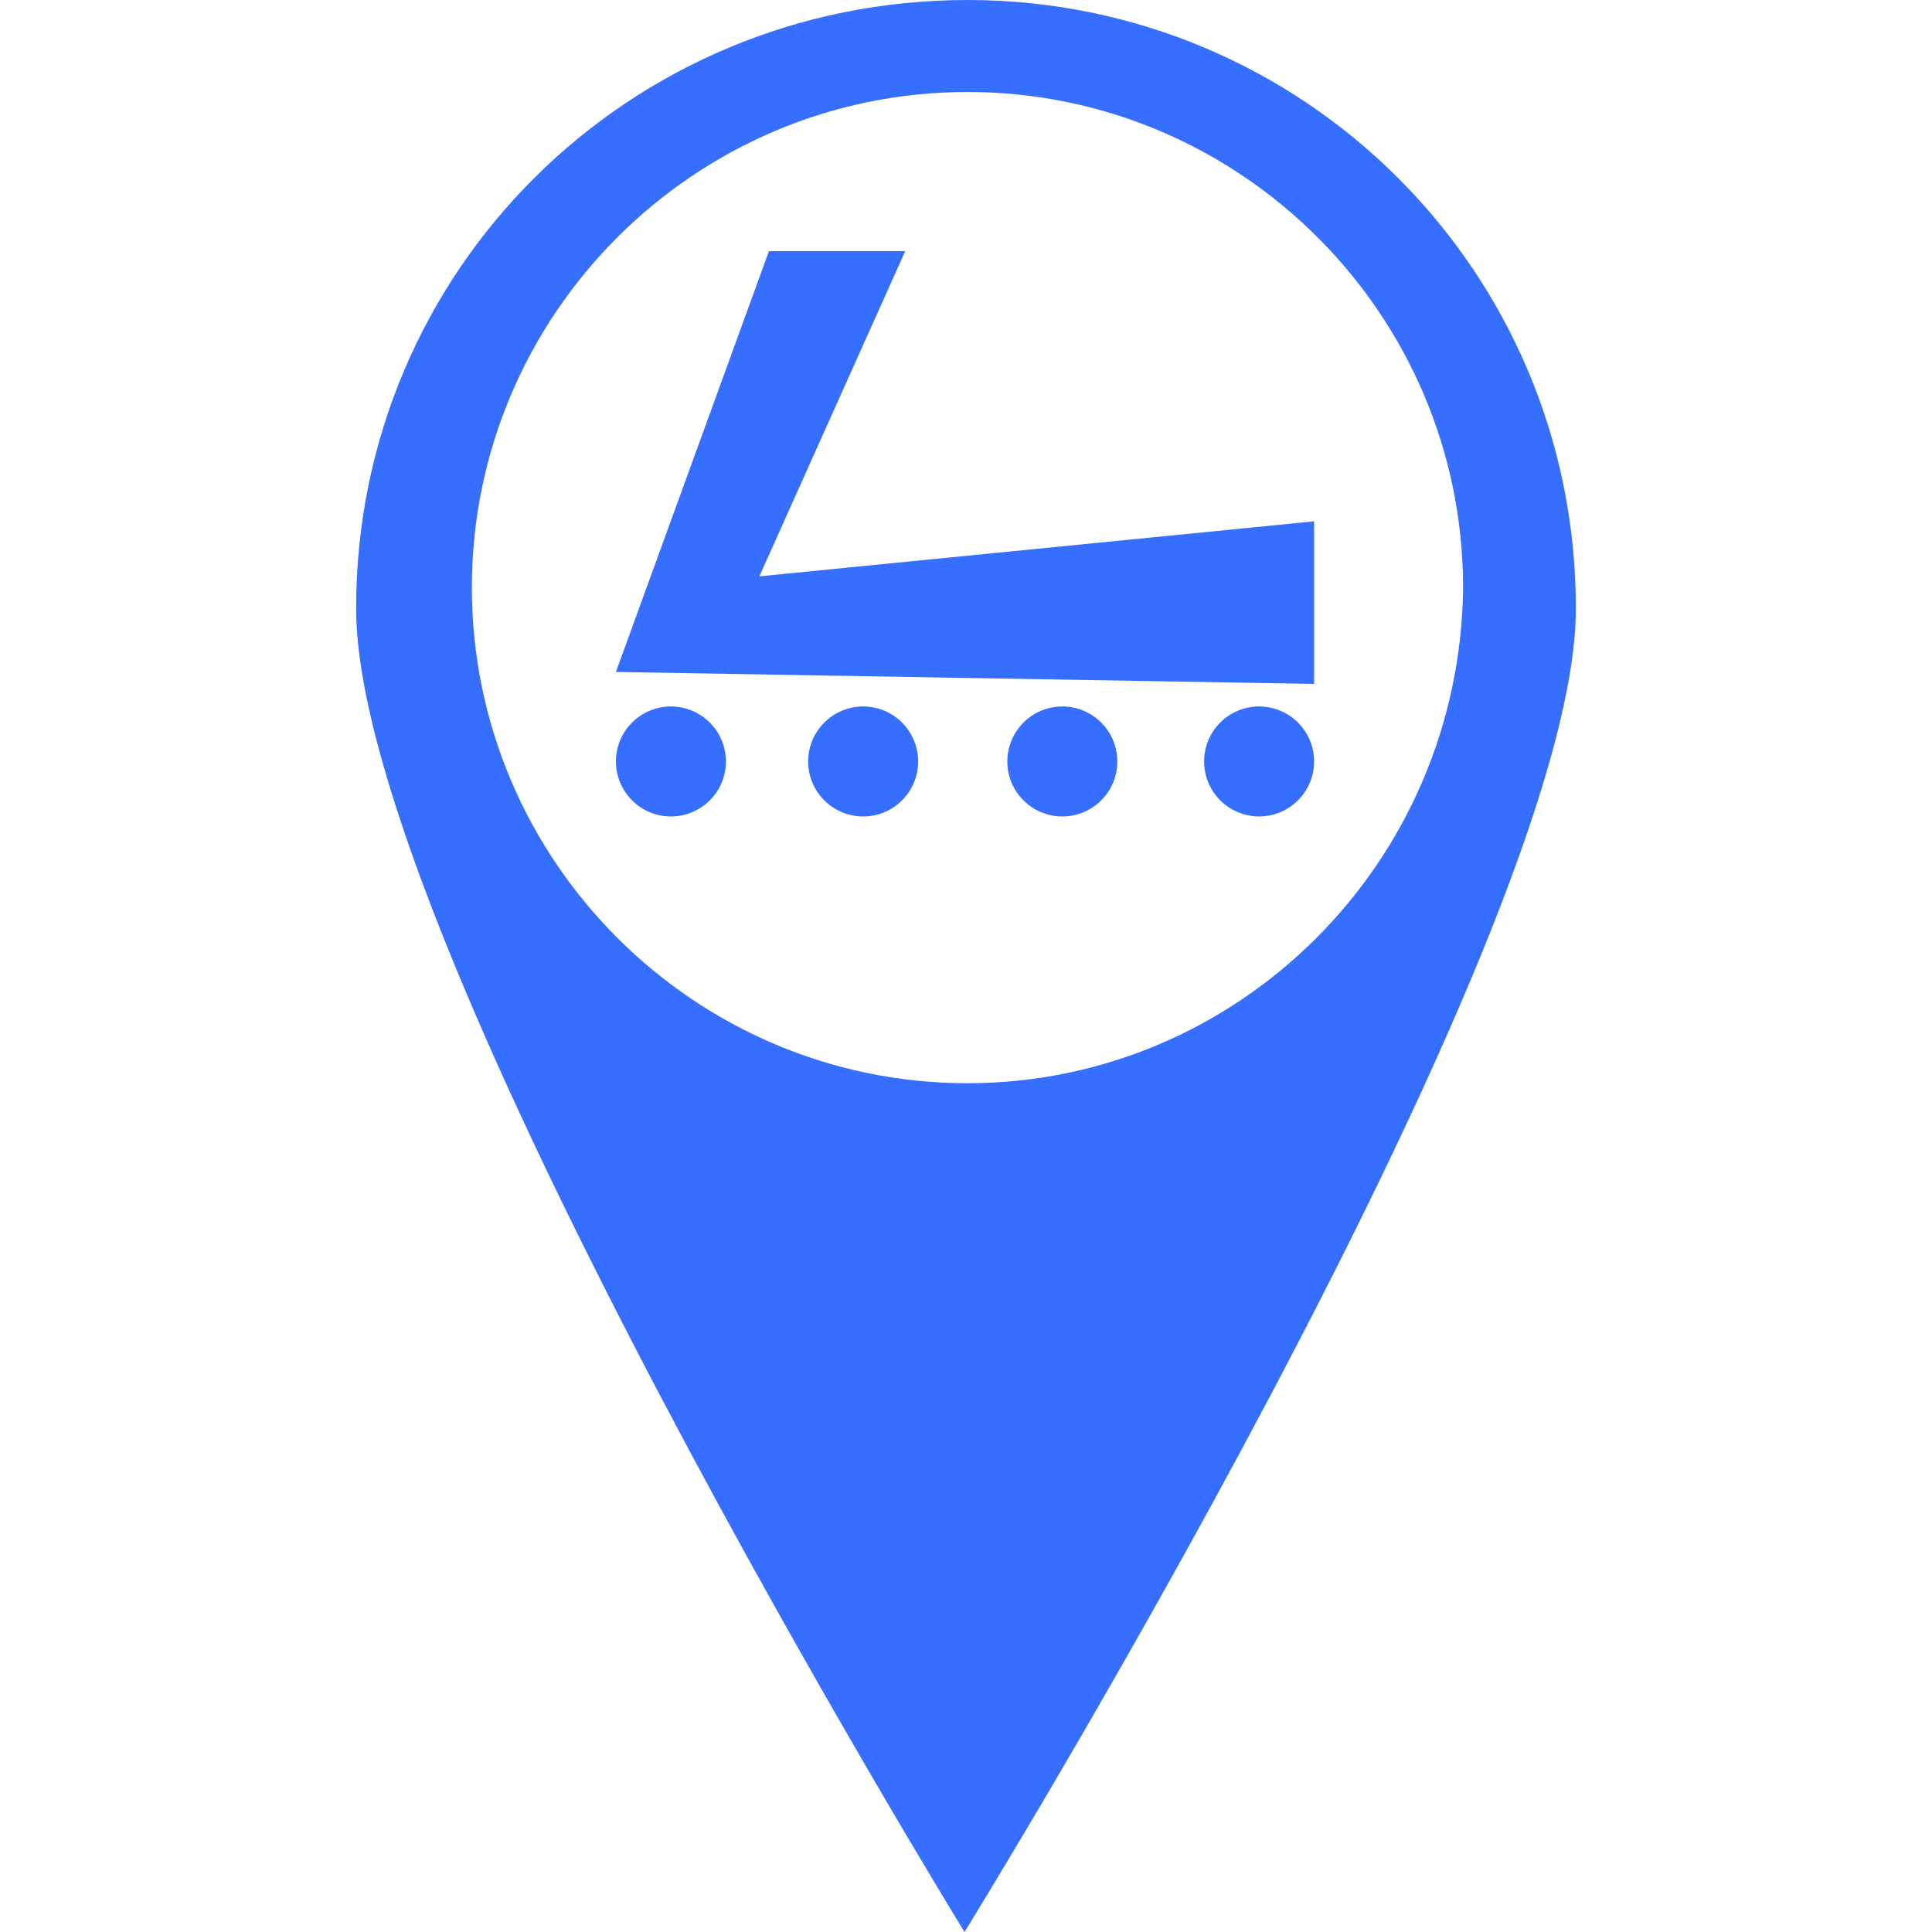
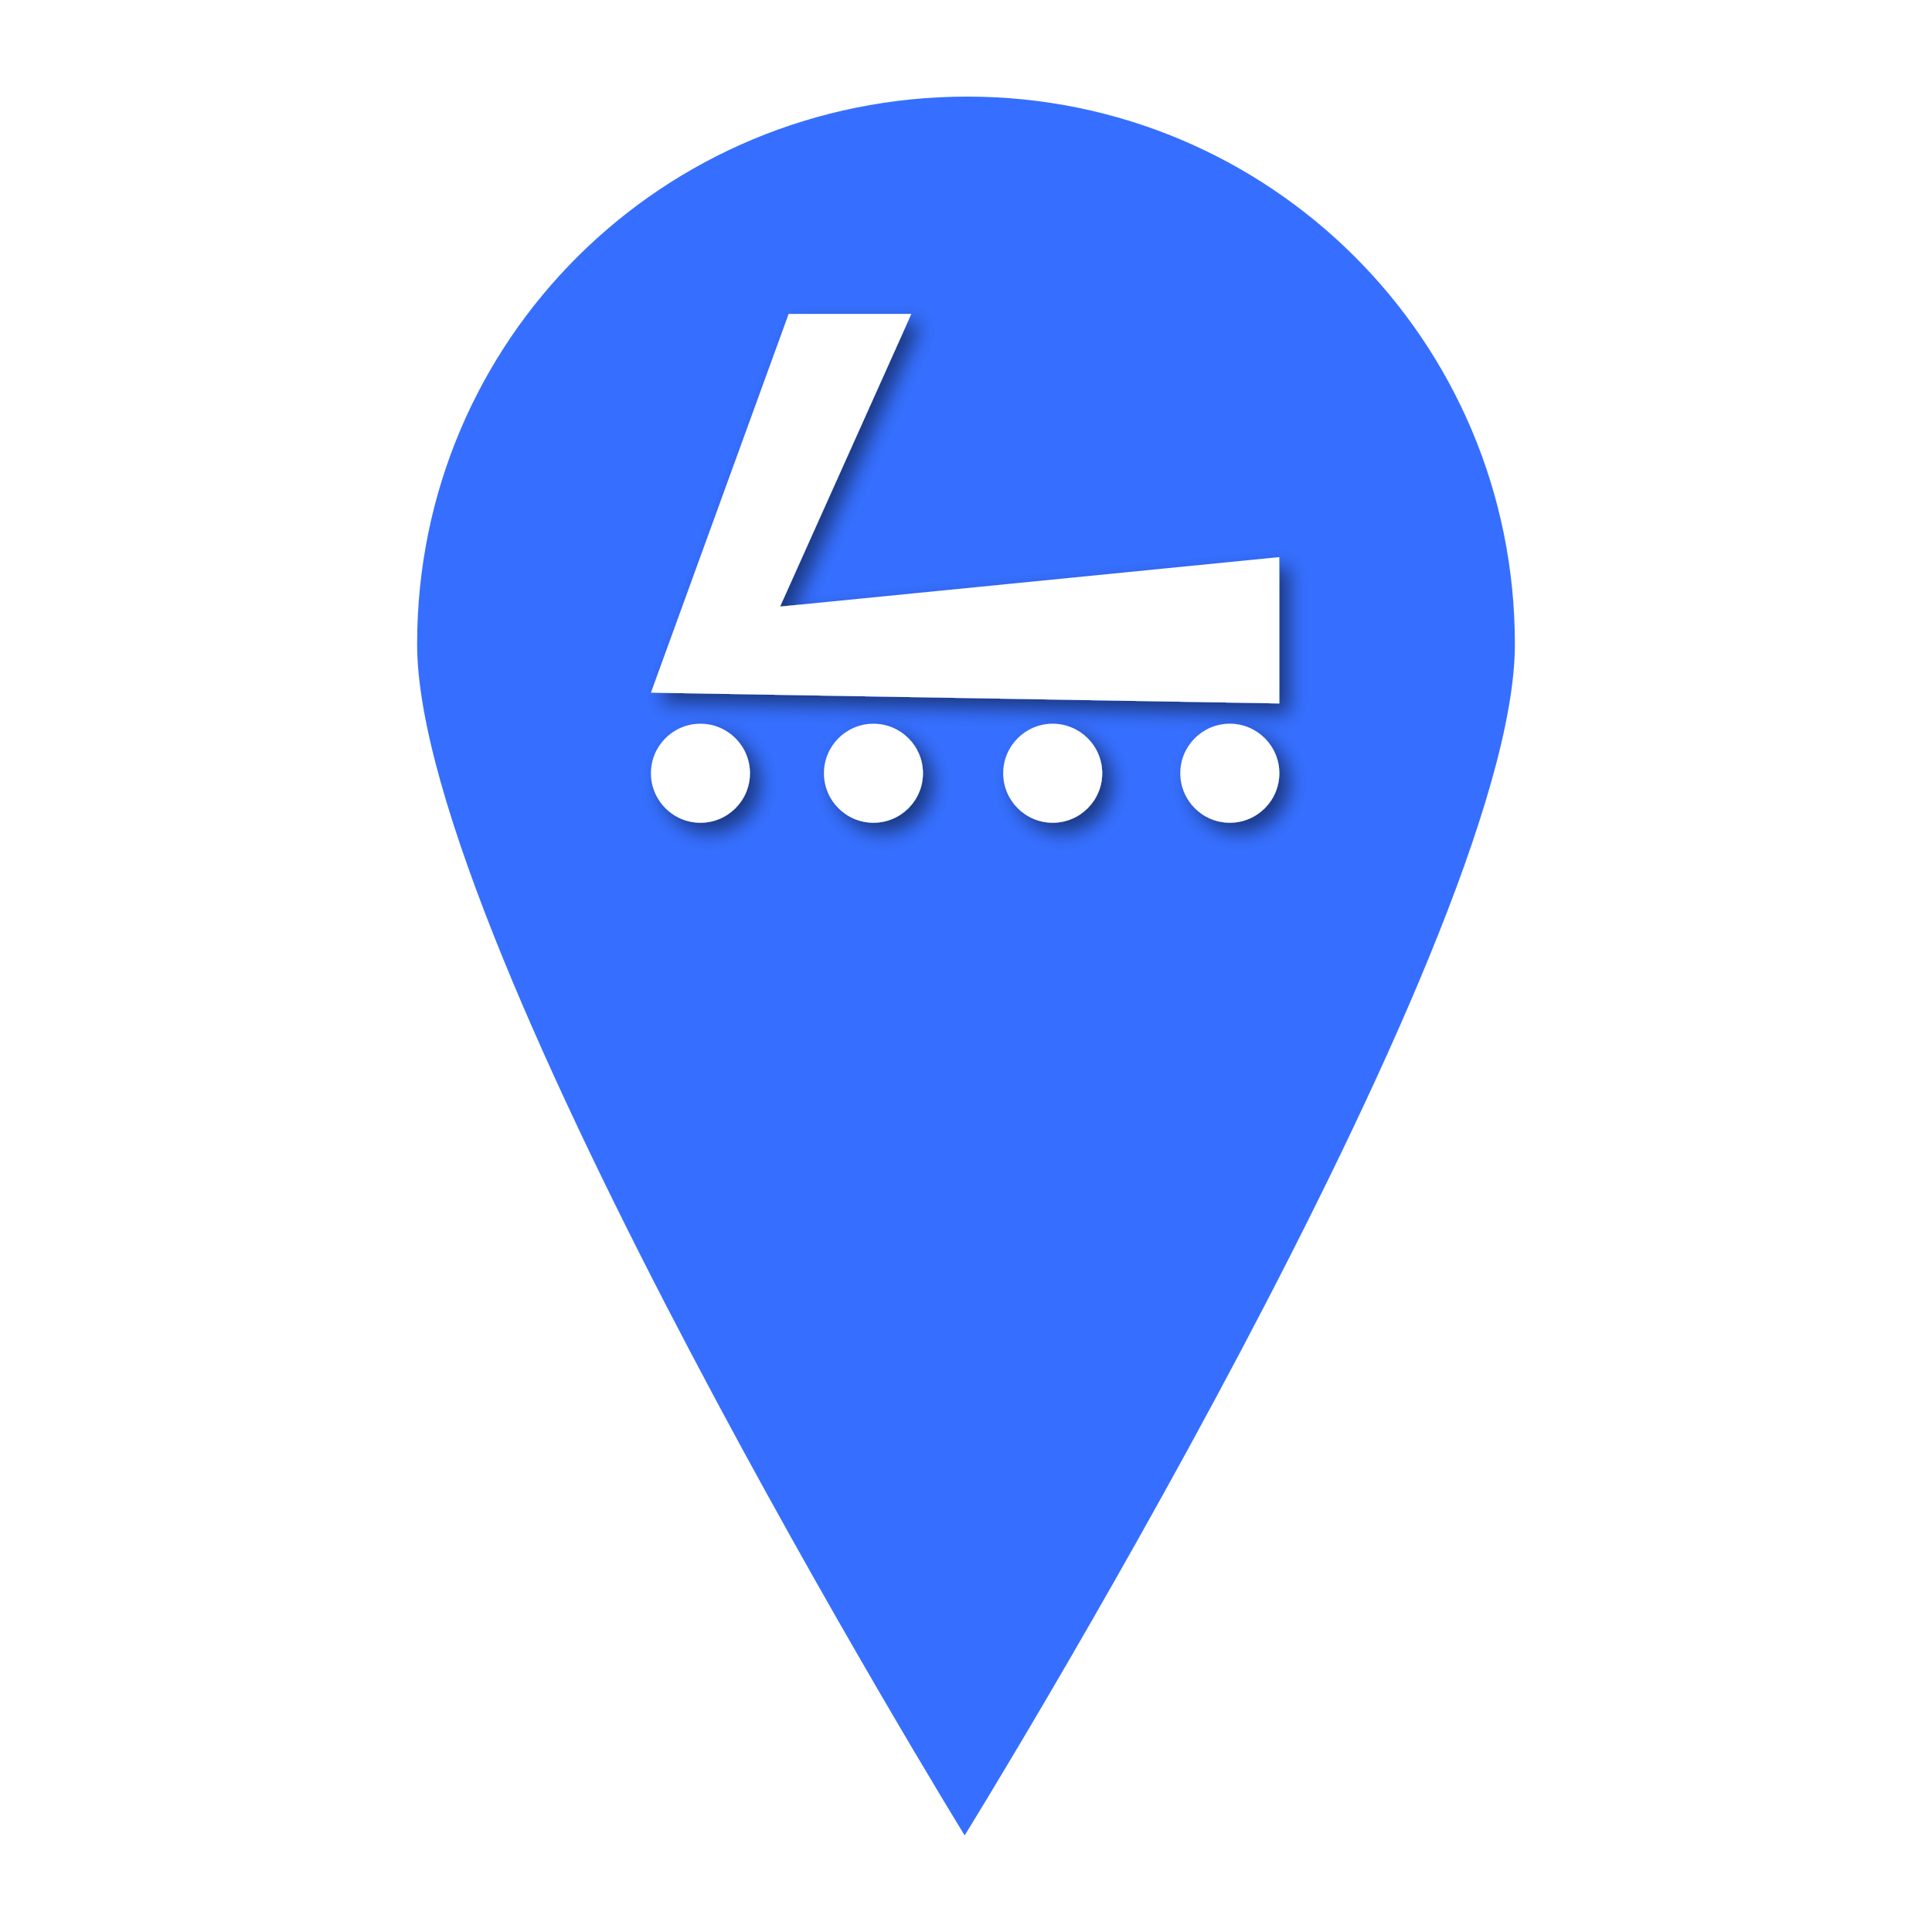
- <svg xmlns="http://www.w3.org/2000/svg" version="1.1" id="Capa_1" x="0px" y="0px" viewBox="0 0 736.561 736.561" style="enable-background:new 0 0 736.561 736.561;" xml:space="preserve">
-   <defs id="defs3793" />
-   <g id="g3758" style="fill:#366fff;fill-opacity:1">
-     <g id="g3756" style="fill:#366fff;fill-opacity:1">
-       <g id="g3754" style="fill:#366fff;fill-opacity:1">
-         <g id="g3752" style="fill:#366fff;fill-opacity:1">
-           <path style="fill:#366fff;fill-opacity:1" d="M368.846,0C239.864,0,135.772,102.96,135.772,231.943c0,127.852,231.943,504.618,231.943,504.618      s233.075-376.766,233.075-504.618C600.789,102.96,496.698,0,368.846,0z M368.846,412.971      c-104.091,0-188.948-84.856-188.948-188.948S264.755,35.074,368.846,35.074c104.092,0,188.949,84.857,188.949,188.949      C556.664,329.246,471.806,412.971,368.846,412.971z" id="path3750" />
+ <svg xmlns="http://www.w3.org/2000/svg" style="isolation:isolate" viewBox="0 0 200 200" width="200" height="200">
+   <defs>
+     <clipPath id="_clipPath_RfUUgMNqWA4RkXPYq5IkgZh2eA8M1tJ1">
+       <rect width="200" height="200" />
+     </clipPath>
+   </defs>
+   <g clip-path="url(#_clipPath_RfUUgMNqWA4RkXPYq5IkgZh2eA8M1tJ1)">
+     <g style="isolation:isolate" id="Background">
+       <path d=" M 1 100 C 1 45.36 45.36 1 100 1 C 154.64 1 199 45.36 199 100 C 199 154.64 154.64 199 100 199 C 45.36 199 1 154.64 1 100 Z " fill="rgb(255,255,255)" />
+     </g>
+     <g style="isolation:isolate" id="Marker">
+       <g id="Group">
+         <g id="app_icon_launcher_round">
+           <g id="g3756">
+             <g id="g3754">
+               <g id="g3752">
+                 <path d=" M 100.138 10 C 68.618 10 43.18 35.161 43.18 66.682 C 43.18 97.926 99.862 190 99.862 190 C 99.862 190 156.82 97.926 156.82 66.682 C 156.82 35.161 131.382 10 100.138 10 Z  M 100.138 110.921 C 74.7 110.921 53.963 90.184 53.963 64.747 C 53.963 39.309 74.7 18.571 100.138 18.571 C 125.576 18.571 146.313 39.309 146.313 64.747 C 146.037 90.461 125.299 110.921 100.138 110.921 L 100.138 110.921 Z " fill="rgb(54,111,255)" />
+               </g>
+             </g>
+           </g>
        </g>
+         <path d=" M 50.05 63.55 C 50.05 35.982 72.432 13.6 100 13.6 C 127.568 13.6 149.95 35.982 149.95 63.55 C 149.95 91.118 127.568 113.5 100 113.5 C 72.432 113.5 50.05 91.118 50.05 63.55 Z " fill="rgb(54,111,255)" />
      </g>
    </g>
+     <g style="isolation:isolate" id="Icon">
+       <g id="Group" filter="url(#ovTAktN7ZmhJrCxorolpjKlD7JiPKq54)">
+         <path d=" M 122.184 80.043 C 122.184 77.215 124.48 74.92 127.308 74.92 C 130.136 74.92 132.432 77.215 132.432 80.043 C 132.432 82.871 130.136 85.167 127.308 85.167 C 124.48 85.167 122.184 82.871 122.184 80.043 Z " fill="rgb(255,255,255)" />
+         <path d=" M 103.85 80.044 C 103.85 77.216 106.146 74.921 108.974 74.921 C 111.802 74.921 114.098 77.216 114.098 80.044 C 114.098 82.872 111.802 85.168 108.974 85.168 C 106.146 85.168 103.85 82.872 103.85 80.044 Z " fill="rgb(255,255,255)" />
+         <path d=" M 67.384 80.044 C 67.384 77.216 69.68 74.92 72.508 74.92 C 75.336 74.92 77.632 77.216 77.632 80.044 C 77.632 82.872 75.336 85.168 72.508 85.168 C 69.68 85.168 67.384 82.872 67.384 80.044 Z " fill="rgb(255,255,255)" />
+         <path d=" M 85.294 80.044 C 85.294 77.217 87.59 74.921 90.418 74.921 C 93.246 74.921 95.542 77.217 95.542 80.044 C 95.542 82.872 93.246 85.168 90.418 85.168 C 87.59 85.168 85.294 82.872 85.294 80.044 Z " fill="rgb(255,255,255)" />
+         <path d=" M 94.338 32.498 L 81.64 32.498 L 67.383 71.706 L 132.432 72.82 L 132.432 57.671 L 80.749 62.795 L 94.338 32.498 Z " fill="rgb(255,255,255)" />
+       </g>
+       <defs>
+         <filter id="ovTAktN7ZmhJrCxorolpjKlD7JiPKq54" x="-200%" y="-200%" width="400%" height="400%">
+           <feOffset in="SourceAlpha" result="offOut" dx="1" dy="1" />
+           <feGaussianBlur in="offOut" result="blurOut" stdDeviation="1" />
+           <feComponentTransfer in="blurOut" result="opacOut">
+             <feFuncA type="table" tableValues="0 0.5" />
+           </feComponentTransfer>
+           <feBlend in="SourceGraphic" in2="opacOut" mode="normal" />
+         </filter>
+       </defs>
+     </g>
  </g>
-   <g id="g3760" />
-   <g id="g3762" />
-   <g id="g3764" />
-   <g id="g3766" />
-   <g id="g3768" />
-   <g id="g3770" />
-   <g id="g3772" />
-   <g id="g3774" />
-   <g id="g3776" />
-   <g id="g3778" />
-   <g id="g3780" />
-   <g id="g3782" />
-   <g id="g3784" />
-   <g id="g3786" />
-   <g id="g3788" />
-   <path style="fill-opacity:1;fill:#366fff" d="m 345.113,95.744 h -51.96 l -58.341,160.439 266.183,4.558 v -61.988 l -211.488,20.966 z" id="path3799" />
-   <circle id="path3806" cx="255.783" cy="290.303" r="20.966" style="fill:#366fff;fill-opacity:1" />
-   <circle id="path3806-1" cx="329.072" cy="290.305" r="20.966" style="fill:#366fff;fill-opacity:1" />
-   <circle id="path3806-6" cx="405.002" cy="290.305" r="20.966" style="fill:#366fff;fill-opacity:1" />
-   <circle id="path3806-3" cx="480.026" cy="290.3" r="20.966" style="fill:#366fff;fill-opacity:1" />
</svg>
